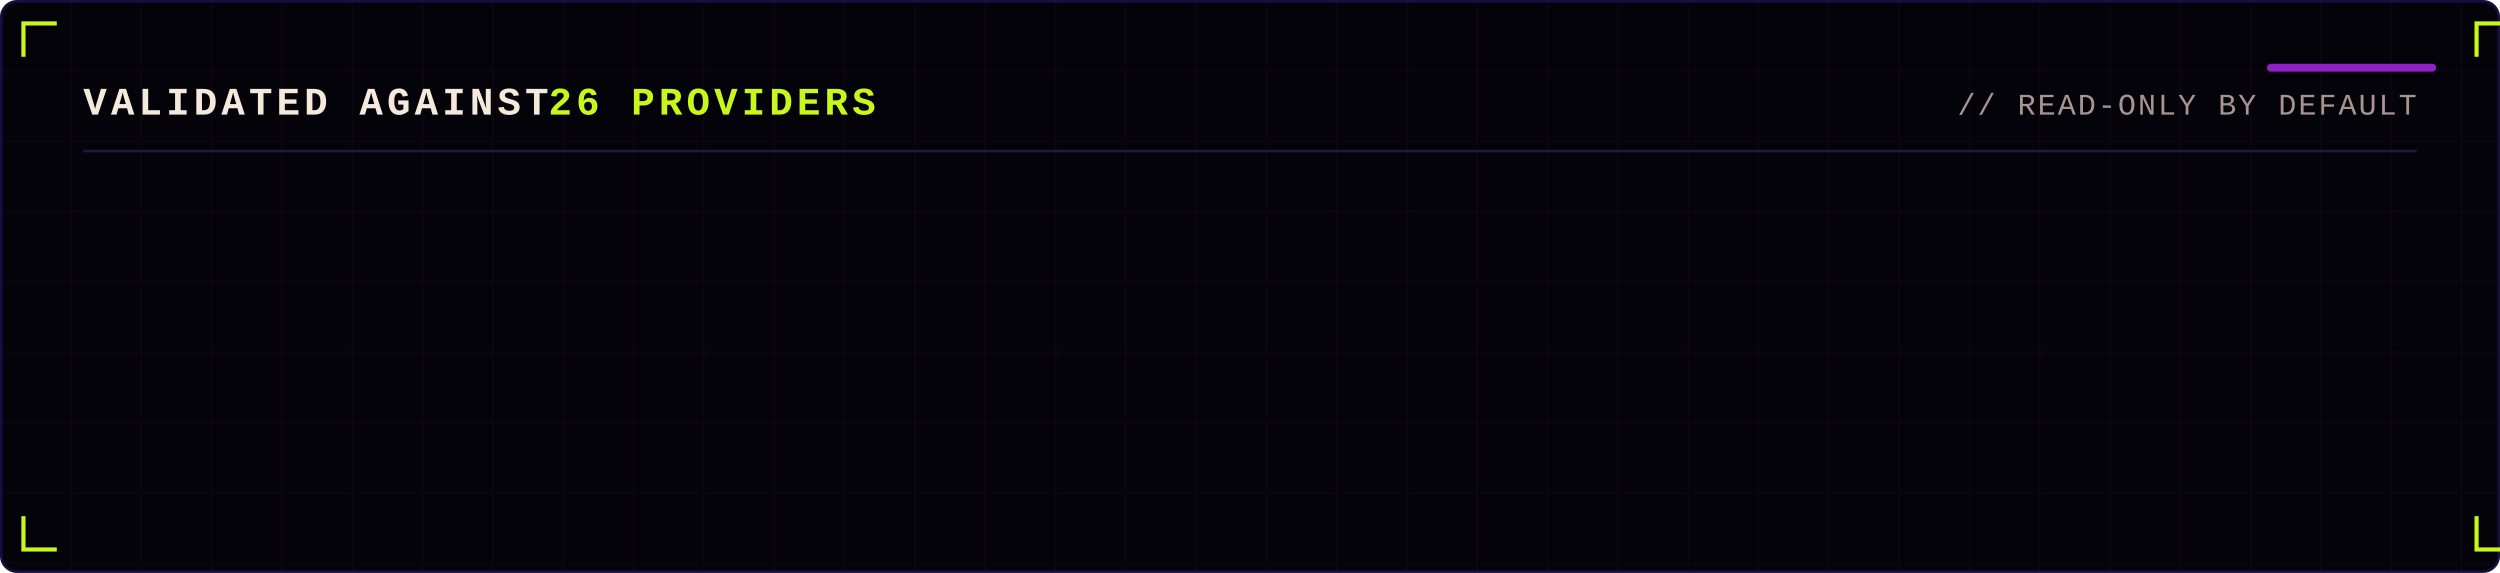
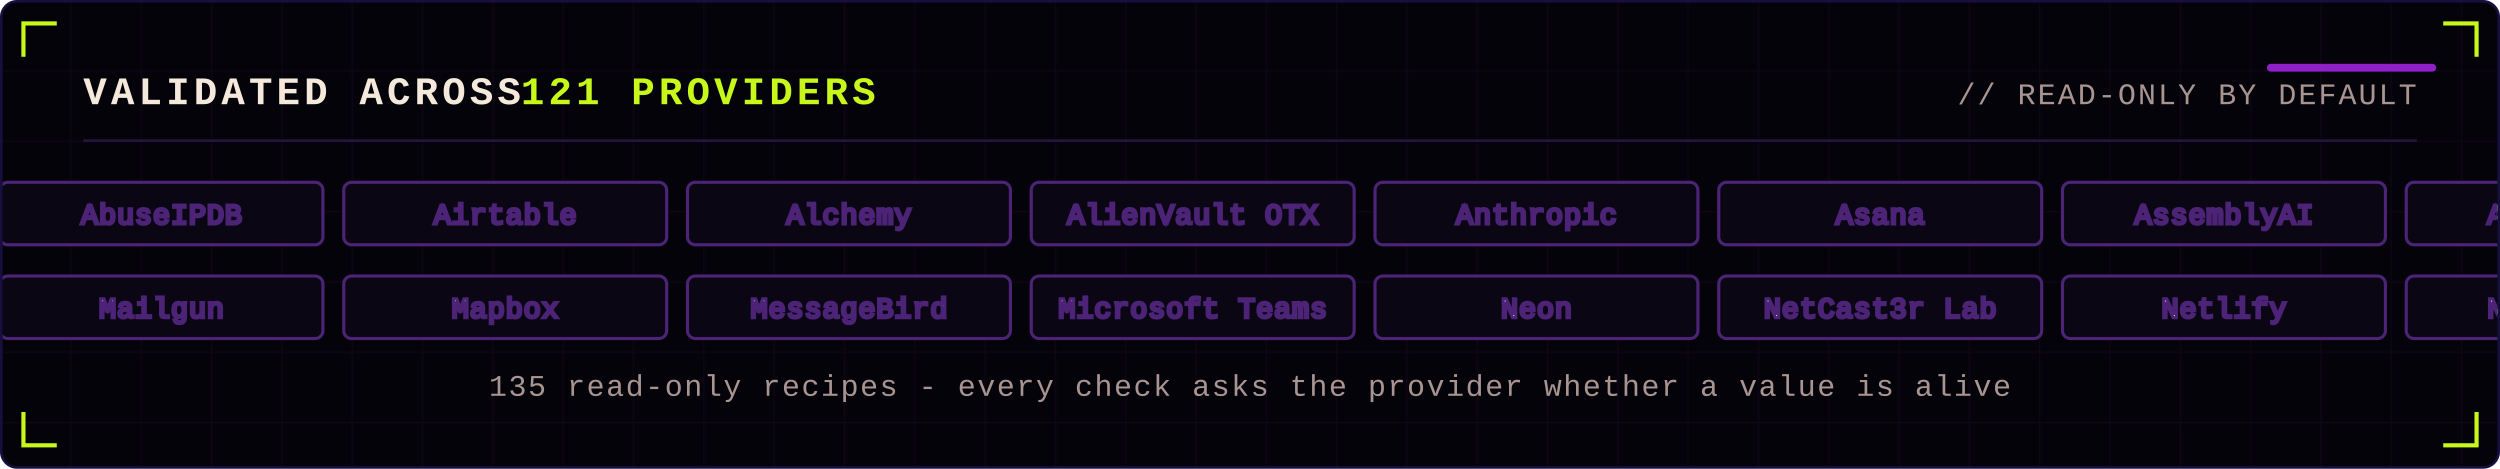
- <svg xmlns="http://www.w3.org/2000/svg" width="960" height="220" viewBox="0 0 960 220" role="img" aria-label="Animated grid of the 26 providers NetCast3r can validate a candidate against: Google, DigitalOcean, Cloudflare, Fastly, Netlify, Firebase, Mapbox, GitHub, GitLab, npm, Postman, Travis CI, New Relic, Shodan, Slack, Telegram, Discord, Dropbox, Facebook, SendGrid, Stripe, OpenAI, Anthropic, Groq, Hugging Face and the NetCast3r lab. Every check is read-only by default.">
+ <svg xmlns="http://www.w3.org/2000/svg" width="960" height="180" viewBox="0 0 960 180" role="img" aria-label="Scrolling grid of the 121 providers NetCast3r can validate a candidate against, across 135 read-only recipes. Every check is read-only by default.">
  <defs>
    <pattern id="vgrid" width="27" height="27" patternUnits="userSpaceOnUse">
      <path d="M27 0H0v27" fill="none" stroke="#9F23DD" stroke-width="1" opacity=".11" />
    </pattern>
    <clipPath id="vclip">
-       <rect x="1" y="1" width="958" height="218" rx="6" />
+       <rect x="1" y="1" width="958" height="178" rx="6" />
    </clipPath>
-     <linearGradient id="vsheen" x1="0" y1="0" x2="1" y2="0">
-       <stop offset="0" stop-color="#C8F81A" stop-opacity="0" />
-       <stop offset=".5" stop-color="#C8F81A" stop-opacity=".13" />
-       <stop offset="1" stop-color="#C8F81A" stop-opacity="0" />
-     </linearGradient>
    <style>
      .m{font-family:ui-monospace,SFMono-Regular,Menlo,Consolas,"Liberation Mono",monospace}
-       .ch{opacity:0;animation:in .5s ease-out forwards}
-       .r1{animation-delay:.05s}.r2{animation-delay:.18s}.r3{animation-delay:.31s}.r4{animation-delay:.44s}
-       @keyframes in{from{opacity:0;transform:translateY(6px)}to{opacity:1;transform:none}}
-       .sw{animation:sw 6s linear 1.4s infinite}
-       @keyframes sw{from{transform:translateX(-170px)}to{transform:translateX(1010px)}}
-       @media (prefers-reduced-motion:reduce){.ch{opacity:1;animation:none;transform:none}.sw{animation:none;opacity:0}}
+       .m1{animation:m1 150s linear infinite}
+       .m2{animation:m2 185s linear infinite}
+       @keyframes m1{from{transform:translateX(0)}to{transform:translateX(-8052px)}}
+       @keyframes m2{from{transform:translateX(0)}to{transform:translateX(-7920px)}}
+       @media (prefers-reduced-motion:reduce){.m1,.m2{animation:none}}
    </style>
  </defs>
-   <rect x=".5" y=".5" width="959" height="219" rx="6" fill="#05030A" stroke="#170F3F" />
+   <rect x=".5" y=".5" width="959" height="179" rx="6" fill="#05030A" stroke="#170F3F" />
  <g clip-path="url(#vclip)">
-     <rect width="960" height="220" fill="url(#vgrid)" opacity=".5" />
-     <rect class="sw" x="-170" y="0" width="140" height="220" fill="url(#vsheen)" />
+     <rect width="960" height="180" fill="url(#vgrid)" opacity=".5" />
+     <g class="m">
+       <g class="m1" font-size="11" letter-spacing=".3" text-anchor="middle">
+         <g transform="translate(0,70)">
+           <g fill="#0A0614" stroke="#4C2377" stroke-width="1.2">
+             <rect x="0" y="0" width="124" height="24" rx="3" />
+             <text x="62" y="16" fill="#F5E9DC">AbuseIPDB</text>
+             <rect x="132" y="0" width="124" height="24" rx="3" />
+             <text x="194" y="16" fill="#F5E9DC">Airtable</text>
+             <rect x="264" y="0" width="124" height="24" rx="3" />
+             <text x="326" y="16" fill="#F5E9DC">Alchemy</text>
+             <rect x="396" y="0" width="124" height="24" rx="3" />
+             <text x="458" y="16" fill="#F5E9DC">AlienVault OTX</text>
+             <rect x="528" y="0" width="124" height="24" rx="3" />
+             <text x="590" y="16" fill="#F5E9DC">Anthropic</text>
+             <rect x="660" y="0" width="124" height="24" rx="3" />
+             <text x="722" y="16" fill="#F5E9DC">Asana</text>
+             <rect x="792" y="0" width="124" height="24" rx="3" />
+             <text x="854" y="16" fill="#F5E9DC">AssemblyAI</text>
+             <rect x="924" y="0" width="124" height="24" rx="3" />
+             <text x="986" y="16" fill="#F5E9DC">Atlassian</text>
+             <rect x="1056" y="0" width="124" height="24" rx="3" />
+             <text x="1118" y="16" fill="#F5E9DC">Bing Maps</text>
+             <rect x="1188" y="0" width="124" height="24" rx="3" />
+             <text x="1250" y="16" fill="#F5E9DC">Bitbucket</text>
+             <rect x="1320" y="0" width="124" height="24" rx="3" />
+             <text x="1382" y="16" fill="#F5E9DC">Bitly</text>
+             <rect x="1452" y="0" width="124" height="24" rx="3" />
+             <text x="1514" y="16" fill="#F5E9DC">Box</text>
+             <rect x="1584" y="0" width="124" height="24" rx="3" />
+             <text x="1646" y="16" fill="#F5E9DC">Brevo</text>
+             <rect x="1716" y="0" width="124" height="24" rx="3" />
+             <text x="1778" y="16" fill="#F5E9DC">Buildkite</text>
+             <rect x="1848" y="0" width="124" height="24" rx="3" />
+             <text x="1910" y="16" fill="#F5E9DC">Calendly</text>
+             <rect x="1980" y="0" width="124" height="24" rx="3" />
+             <text x="2042" y="16" fill="#F5E9DC">Censys</text>
+             <rect x="2112" y="0" width="124" height="24" rx="3" />
+             <text x="2174" y="16" fill="#F5E9DC">CircleCI</text>
+             <rect x="2244" y="0" width="124" height="24" rx="3" />
+             <text x="2306" y="16" fill="#F5E9DC">ClickUp</text>
+             <rect x="2376" y="0" width="124" height="24" rx="3" />
+             <text x="2438" y="16" fill="#F5E9DC">Cloudflare</text>
+             <rect x="2508" y="0" width="124" height="24" rx="3" />
+             <text x="2570" y="16" fill="#F5E9DC">Codecov</text>
+             <rect x="2640" y="0" width="124" height="24" rx="3" />
+             <text x="2702" y="16" fill="#F5E9DC">Cohere</text>
+             <rect x="2772" y="0" width="124" height="24" rx="3" />
+             <text x="2834" y="16" fill="#F5E9DC">Coinbase</text>
+             <rect x="2904" y="0" width="124" height="24" rx="3" />
+             <text x="2966" y="16" fill="#F5E9DC">Contentful</text>
+             <rect x="3036" y="0" width="124" height="24" rx="3" />
+             <text x="3098" y="16" fill="#F5E9DC">Datadog</text>
+             <rect x="3168" y="0" width="124" height="24" rx="3" />
+             <text x="3230" y="16" fill="#F5E9DC">Deepgram</text>
+             <rect x="3300" y="0" width="124" height="24" rx="3" />
+             <text x="3362" y="16" fill="#F5E9DC">DigitalOcean</text>
+             <rect x="3432" y="0" width="124" height="24" rx="3" />
+             <text x="3494" y="16" fill="#F5E9DC">Discord</text>
+             <rect x="3564" y="0" width="124" height="24" rx="3" />
+             <text x="3626" y="16" fill="#F5E9DC">Docker Hub</text>
+             <rect x="3696" y="0" width="124" height="24" rx="3" />
+             <text x="3758" y="16" fill="#F5E9DC">Doppler</text>
+             <rect x="3828" y="0" width="124" height="24" rx="3" />
+             <text x="3890" y="16" fill="#F5E9DC">Drone</text>
+             <rect x="3960" y="0" width="124" height="24" rx="3" />
+             <text x="4022" y="16" fill="#F5E9DC">Dropbox</text>
+             <rect x="4092" y="0" width="124" height="24" rx="3" />
+             <text x="4154" y="16" fill="#F5E9DC">ElevenLabs</text>
+             <rect x="4224" y="0" width="124" height="24" rx="3" />
+             <text x="4286" y="16" fill="#F5E9DC">Etherscan</text>
+             <rect x="4356" y="0" width="124" height="24" rx="3" />
+             <text x="4418" y="16" fill="#F5E9DC">Facebook</text>
+             <rect x="4488" y="0" width="124" height="24" rx="3" />
+             <text x="4550" y="16" fill="#F5E9DC">Fastly</text>
+             <rect x="4620" y="0" width="124" height="24" rx="3" />
+             <text x="4682" y="16" fill="#F5E9DC">Figma</text>
+             <rect x="4752" y="0" width="124" height="24" rx="3" />
+             <text x="4814" y="16" fill="#F5E9DC">Firebase</text>
+             <rect x="4884" y="0" width="124" height="24" rx="3" />
+             <text x="4946" y="16" fill="#F5E9DC">Fireworks</text>
+             <rect x="5016" y="0" width="124" height="24" rx="3" />
+             <text x="5078" y="16" fill="#F5E9DC">Flutterwave</text>
+             <rect x="5148" y="0" width="124" height="24" rx="3" />
+             <text x="5210" y="16" fill="#F5E9DC">Fly.io</text>
+             <rect x="5280" y="0" width="124" height="24" rx="3" />
+             <text x="5342" y="16" fill="#F5E9DC">GitHub</text>
+             <rect x="5412" y="0" width="124" height="24" rx="3" />
+             <text x="5474" y="16" fill="#F5E9DC">GitLab</text>
+             <rect x="5544" y="0" width="124" height="24" rx="3" />
+             <text x="5606" y="16" fill="#F5E9DC">GoCardless</text>
+             <rect x="5676" y="0" width="124" height="24" rx="3" />
+             <text x="5738" y="16" fill="#F5E9DC">Google</text>
+             <rect x="5808" y="0" width="124" height="24" rx="3" />
+             <text x="5870" y="16" fill="#F5E9DC">Grafana</text>
+             <rect x="5940" y="0" width="124" height="24" rx="3" />
+             <text x="6002" y="16" fill="#F5E9DC">Groq</text>
+             <rect x="6072" y="0" width="124" height="24" rx="3" />
+             <text x="6134" y="16" fill="#F5E9DC">HERE</text>
+             <rect x="6204" y="0" width="124" height="24" rx="3" />
+             <text x="6266" y="16" fill="#F5E9DC">Harness</text>
+             <rect x="6336" y="0" width="124" height="24" rx="3" />
+             <text x="6398" y="16" fill="#F5E9DC">Heroku</text>
+             <rect x="6468" y="0" width="124" height="24" rx="3" />
+             <text x="6530" y="16" fill="#F5E9DC">Honeybadger</text>
+             <rect x="6600" y="0" width="124" height="24" rx="3" />
+             <text x="6662" y="16" fill="#F5E9DC">HubSpot</text>
+             <rect x="6732" y="0" width="124" height="24" rx="3" />
+             <text x="6794" y="16" fill="#F5E9DC">Hugging Face</text>
+             <rect x="6864" y="0" width="124" height="24" rx="3" />
+             <text x="6926" y="16" fill="#F5E9DC">Hunter</text>
+             <rect x="6996" y="0" width="124" height="24" rx="3" />
+             <text x="7058" y="16" fill="#F5E9DC">Infura</text>
+             <rect x="7128" y="0" width="124" height="24" rx="3" />
+             <text x="7190" y="16" fill="#F5E9DC">Intercom</text>
+             <rect x="7260" y="0" width="124" height="24" rx="3" />
+             <text x="7322" y="16" fill="#F5E9DC">Iterable</text>
+             <rect x="7392" y="0" width="124" height="24" rx="3" />
+             <text x="7454" y="16" fill="#F5E9DC">JumpCloud</text>
+             <rect x="7524" y="0" width="124" height="24" rx="3" />
+             <text x="7586" y="16" fill="#F5E9DC">LaunchDarkly</text>
+             <rect x="7656" y="0" width="124" height="24" rx="3" />
+             <text x="7718" y="16" fill="#F5E9DC">Linear</text>
+             <rect x="7788" y="0" width="124" height="24" rx="3" />
+             <text x="7850" y="16" fill="#F5E9DC">Linode</text>
+             <rect x="7920" y="0" width="124" height="24" rx="3" />
+             <text x="7982" y="16" fill="#F5E9DC">Lokalise</text>
+           </g>
+         </g>
+         <g transform="translate(8052,70)">
+           <g fill="#0A0614" stroke="#4C2377" stroke-width="1.2">
+             <rect x="0" y="0" width="124" height="24" rx="3" />
+             <text x="62" y="16" fill="#F5E9DC">AbuseIPDB</text>
+             <rect x="132" y="0" width="124" height="24" rx="3" />
+             <text x="194" y="16" fill="#F5E9DC">Airtable</text>
+             <rect x="264" y="0" width="124" height="24" rx="3" />
+             <text x="326" y="16" fill="#F5E9DC">Alchemy</text>
+             <rect x="396" y="0" width="124" height="24" rx="3" />
+             <text x="458" y="16" fill="#F5E9DC">AlienVault OTX</text>
+             <rect x="528" y="0" width="124" height="24" rx="3" />
+             <text x="590" y="16" fill="#F5E9DC">Anthropic</text>
+             <rect x="660" y="0" width="124" height="24" rx="3" />
+             <text x="722" y="16" fill="#F5E9DC">Asana</text>
+             <rect x="792" y="0" width="124" height="24" rx="3" />
+             <text x="854" y="16" fill="#F5E9DC">AssemblyAI</text>
+             <rect x="924" y="0" width="124" height="24" rx="3" />
+             <text x="986" y="16" fill="#F5E9DC">Atlassian</text>
+             <rect x="1056" y="0" width="124" height="24" rx="3" />
+             <text x="1118" y="16" fill="#F5E9DC">Bing Maps</text>
+             <rect x="1188" y="0" width="124" height="24" rx="3" />
+             <text x="1250" y="16" fill="#F5E9DC">Bitbucket</text>
+             <rect x="1320" y="0" width="124" height="24" rx="3" />
+             <text x="1382" y="16" fill="#F5E9DC">Bitly</text>
+             <rect x="1452" y="0" width="124" height="24" rx="3" />
+             <text x="1514" y="16" fill="#F5E9DC">Box</text>
+             <rect x="1584" y="0" width="124" height="24" rx="3" />
+             <text x="1646" y="16" fill="#F5E9DC">Brevo</text>
+             <rect x="1716" y="0" width="124" height="24" rx="3" />
+             <text x="1778" y="16" fill="#F5E9DC">Buildkite</text>
+             <rect x="1848" y="0" width="124" height="24" rx="3" />
+             <text x="1910" y="16" fill="#F5E9DC">Calendly</text>
+             <rect x="1980" y="0" width="124" height="24" rx="3" />
+             <text x="2042" y="16" fill="#F5E9DC">Censys</text>
+             <rect x="2112" y="0" width="124" height="24" rx="3" />
+             <text x="2174" y="16" fill="#F5E9DC">CircleCI</text>
+             <rect x="2244" y="0" width="124" height="24" rx="3" />
+             <text x="2306" y="16" fill="#F5E9DC">ClickUp</text>
+             <rect x="2376" y="0" width="124" height="24" rx="3" />
+             <text x="2438" y="16" fill="#F5E9DC">Cloudflare</text>
+             <rect x="2508" y="0" width="124" height="24" rx="3" />
+             <text x="2570" y="16" fill="#F5E9DC">Codecov</text>
+             <rect x="2640" y="0" width="124" height="24" rx="3" />
+             <text x="2702" y="16" fill="#F5E9DC">Cohere</text>
+             <rect x="2772" y="0" width="124" height="24" rx="3" />
+             <text x="2834" y="16" fill="#F5E9DC">Coinbase</text>
+             <rect x="2904" y="0" width="124" height="24" rx="3" />
+             <text x="2966" y="16" fill="#F5E9DC">Contentful</text>
+             <rect x="3036" y="0" width="124" height="24" rx="3" />
+             <text x="3098" y="16" fill="#F5E9DC">Datadog</text>
+             <rect x="3168" y="0" width="124" height="24" rx="3" />
+             <text x="3230" y="16" fill="#F5E9DC">Deepgram</text>
+             <rect x="3300" y="0" width="124" height="24" rx="3" />
+             <text x="3362" y="16" fill="#F5E9DC">DigitalOcean</text>
+             <rect x="3432" y="0" width="124" height="24" rx="3" />
+             <text x="3494" y="16" fill="#F5E9DC">Discord</text>
+             <rect x="3564" y="0" width="124" height="24" rx="3" />
+             <text x="3626" y="16" fill="#F5E9DC">Docker Hub</text>
+             <rect x="3696" y="0" width="124" height="24" rx="3" />
+             <text x="3758" y="16" fill="#F5E9DC">Doppler</text>
+             <rect x="3828" y="0" width="124" height="24" rx="3" />
+             <text x="3890" y="16" fill="#F5E9DC">Drone</text>
+             <rect x="3960" y="0" width="124" height="24" rx="3" />
+             <text x="4022" y="16" fill="#F5E9DC">Dropbox</text>
+             <rect x="4092" y="0" width="124" height="24" rx="3" />
+             <text x="4154" y="16" fill="#F5E9DC">ElevenLabs</text>
+             <rect x="4224" y="0" width="124" height="24" rx="3" />
+             <text x="4286" y="16" fill="#F5E9DC">Etherscan</text>
+             <rect x="4356" y="0" width="124" height="24" rx="3" />
+             <text x="4418" y="16" fill="#F5E9DC">Facebook</text>
+             <rect x="4488" y="0" width="124" height="24" rx="3" />
+             <text x="4550" y="16" fill="#F5E9DC">Fastly</text>
+             <rect x="4620" y="0" width="124" height="24" rx="3" />
+             <text x="4682" y="16" fill="#F5E9DC">Figma</text>
+             <rect x="4752" y="0" width="124" height="24" rx="3" />
+             <text x="4814" y="16" fill="#F5E9DC">Firebase</text>
+             <rect x="4884" y="0" width="124" height="24" rx="3" />
+             <text x="4946" y="16" fill="#F5E9DC">Fireworks</text>
+             <rect x="5016" y="0" width="124" height="24" rx="3" />
+             <text x="5078" y="16" fill="#F5E9DC">Flutterwave</text>
+             <rect x="5148" y="0" width="124" height="24" rx="3" />
+             <text x="5210" y="16" fill="#F5E9DC">Fly.io</text>
+             <rect x="5280" y="0" width="124" height="24" rx="3" />
+             <text x="5342" y="16" fill="#F5E9DC">GitHub</text>
+             <rect x="5412" y="0" width="124" height="24" rx="3" />
+             <text x="5474" y="16" fill="#F5E9DC">GitLab</text>
+             <rect x="5544" y="0" width="124" height="24" rx="3" />
+             <text x="5606" y="16" fill="#F5E9DC">GoCardless</text>
+             <rect x="5676" y="0" width="124" height="24" rx="3" />
+             <text x="5738" y="16" fill="#F5E9DC">Google</text>
+             <rect x="5808" y="0" width="124" height="24" rx="3" />
+             <text x="5870" y="16" fill="#F5E9DC">Grafana</text>
+             <rect x="5940" y="0" width="124" height="24" rx="3" />
+             <text x="6002" y="16" fill="#F5E9DC">Groq</text>
+             <rect x="6072" y="0" width="124" height="24" rx="3" />
+             <text x="6134" y="16" fill="#F5E9DC">HERE</text>
+             <rect x="6204" y="0" width="124" height="24" rx="3" />
+             <text x="6266" y="16" fill="#F5E9DC">Harness</text>
+             <rect x="6336" y="0" width="124" height="24" rx="3" />
+             <text x="6398" y="16" fill="#F5E9DC">Heroku</text>
+             <rect x="6468" y="0" width="124" height="24" rx="3" />
+             <text x="6530" y="16" fill="#F5E9DC">Honeybadger</text>
+             <rect x="6600" y="0" width="124" height="24" rx="3" />
+             <text x="6662" y="16" fill="#F5E9DC">HubSpot</text>
+             <rect x="6732" y="0" width="124" height="24" rx="3" />
+             <text x="6794" y="16" fill="#F5E9DC">Hugging Face</text>
+             <rect x="6864" y="0" width="124" height="24" rx="3" />
+             <text x="6926" y="16" fill="#F5E9DC">Hunter</text>
+             <rect x="6996" y="0" width="124" height="24" rx="3" />
+             <text x="7058" y="16" fill="#F5E9DC">Infura</text>
+             <rect x="7128" y="0" width="124" height="24" rx="3" />
+             <text x="7190" y="16" fill="#F5E9DC">Intercom</text>
+             <rect x="7260" y="0" width="124" height="24" rx="3" />
+             <text x="7322" y="16" fill="#F5E9DC">Iterable</text>
+             <rect x="7392" y="0" width="124" height="24" rx="3" />
+             <text x="7454" y="16" fill="#F5E9DC">JumpCloud</text>
+             <rect x="7524" y="0" width="124" height="24" rx="3" />
+             <text x="7586" y="16" fill="#F5E9DC">LaunchDarkly</text>
+             <rect x="7656" y="0" width="124" height="24" rx="3" />
+             <text x="7718" y="16" fill="#F5E9DC">Linear</text>
+             <rect x="7788" y="0" width="124" height="24" rx="3" />
+             <text x="7850" y="16" fill="#F5E9DC">Linode</text>
+             <rect x="7920" y="0" width="124" height="24" rx="3" />
+             <text x="7982" y="16" fill="#F5E9DC">Lokalise</text>
+           </g>
+         </g>
+       </g>
+       <g class="m2" font-size="11" letter-spacing=".3" text-anchor="middle">
+         <g transform="translate(0,106)">
+           <g fill="#0A0614" stroke="#4C2377" stroke-width="1.2">
+             <rect x="0" y="0" width="124" height="24" rx="3" />
+             <text x="62" y="16" fill="#F5E9DC">Mailgun</text>
+             <rect x="132" y="0" width="124" height="24" rx="3" />
+             <text x="194" y="16" fill="#F5E9DC">Mapbox</text>
+             <rect x="264" y="0" width="124" height="24" rx="3" />
+             <text x="326" y="16" fill="#F5E9DC">MessageBird</text>
+             <rect x="396" y="0" width="124" height="24" rx="3" />
+             <text x="458" y="16" fill="#F5E9DC">Microsoft Teams</text>
+             <rect x="528" y="0" width="124" height="24" rx="3" />
+             <text x="590" y="16" fill="#F5E9DC">Neon</text>
+             <rect x="660" y="0" width="124" height="24" rx="3" />
+             <text x="722" y="16" fill="#F5E9DC">NetCast3r Lab</text>
+             <rect x="792" y="0" width="124" height="24" rx="3" />
+             <text x="854" y="16" fill="#F5E9DC">Netlify</text>
+             <rect x="924" y="0" width="124" height="24" rx="3" />
+             <text x="986" y="16" fill="#F5E9DC">New Relic</text>
+             <rect x="1056" y="0" width="124" height="24" rx="3" />
+             <text x="1118" y="16" fill="#F5E9DC">Notion</text>
+             <rect x="1188" y="0" width="124" height="24" rx="3" />
+             <text x="1250" y="16" fill="#F5E9DC">OpenAI</text>
+             <rect x="1320" y="0" width="124" height="24" rx="3" />
+             <text x="1382" y="16" fill="#F5E9DC">OpenRouter</text>
+             <rect x="1452" y="0" width="124" height="24" rx="3" />
+             <text x="1514" y="16" fill="#F5E9DC">OpsGenie</text>
+             <rect x="1584" y="0" width="124" height="24" rx="3" />
+             <text x="1646" y="16" fill="#F5E9DC">PagerDuty</text>
+             <rect x="1716" y="0" width="124" height="24" rx="3" />
+             <text x="1778" y="16" fill="#F5E9DC">PayPal</text>
+             <rect x="1848" y="0" width="124" height="24" rx="3" />
+             <text x="1910" y="16" fill="#F5E9DC">Pendo</text>
+             <rect x="1980" y="0" width="124" height="24" rx="3" />
+             <text x="2042" y="16" fill="#F5E9DC">Perplexity</text>
+             <rect x="2112" y="0" width="124" height="24" rx="3" />
+             <text x="2174" y="16" fill="#F5E9DC">Pivotal Tracker</text>
+             <rect x="2244" y="0" width="124" height="24" rx="3" />
+             <text x="2306" y="16" fill="#F5E9DC">Plaid</text>
+             <rect x="2376" y="0" width="124" height="24" rx="3" />
+             <text x="2438" y="16" fill="#F5E9DC">PlanetScale</text>
+             <rect x="2508" y="0" width="124" height="24" rx="3" />
+             <text x="2570" y="16" fill="#F5E9DC">PostHog</text>
+             <rect x="2640" y="0" width="124" height="24" rx="3" />
+             <text x="2702" y="16" fill="#F5E9DC">Postman</text>
+             <rect x="2772" y="0" width="124" height="24" rx="3" />
+             <text x="2834" y="16" fill="#F5E9DC">Postmark</text>
+             <rect x="2904" y="0" width="124" height="24" rx="3" />
+             <text x="2966" y="16" fill="#F5E9DC">Pulumi</text>
+             <rect x="3036" y="0" width="124" height="24" rx="3" />
+             <text x="3098" y="16" fill="#F5E9DC">Railway</text>
+             <rect x="3168" y="0" width="124" height="24" rx="3" />
+             <text x="3230" y="16" fill="#F5E9DC">Razorpay</text>
+             <rect x="3300" y="0" width="124" height="24" rx="3" />
+             <text x="3362" y="16" fill="#F5E9DC">Render</text>
+             <rect x="3432" y="0" width="124" height="24" rx="3" />
+             <text x="3494" y="16" fill="#F5E9DC">Replicate</text>
+             <rect x="3564" y="0" width="124" height="24" rx="3" />
+             <text x="3626" y="16" fill="#F5E9DC">Resend</text>
+             <rect x="3696" y="0" width="124" height="24" rx="3" />
+             <text x="3758" y="16" fill="#F5E9DC">Rollbar</text>
+             <rect x="3828" y="0" width="124" height="24" rx="3" />
+             <text x="3890" y="16" fill="#F5E9DC">RubyGems</text>
+             <rect x="3960" y="0" width="124" height="24" rx="3" />
+             <text x="4022" y="16" fill="#F5E9DC">SecurityTrails</text>
+             <rect x="4092" y="0" width="124" height="24" rx="3" />
+             <text x="4154" y="16" fill="#F5E9DC">SendGrid</text>
+             <rect x="4224" y="0" width="124" height="24" rx="3" />
+             <text x="4286" y="16" fill="#F5E9DC">Sentry</text>
+             <rect x="4356" y="0" width="124" height="24" rx="3" />
+             <text x="4418" y="16" fill="#F5E9DC">Shippo</text>
+             <rect x="4488" y="0" width="124" height="24" rx="3" />
+             <text x="4550" y="16" fill="#F5E9DC">Shodan</text>
+             <rect x="4620" y="0" width="124" height="24" rx="3" />
+             <text x="4682" y="16" fill="#F5E9DC">Slack</text>
+             <rect x="4752" y="0" width="124" height="24" rx="3" />
+             <text x="4814" y="16" fill="#F5E9DC">Snyk</text>
+             <rect x="4884" y="0" width="124" height="24" rx="3" />
+             <text x="4946" y="16" fill="#F5E9DC">SonarCloud</text>
+             <rect x="5016" y="0" width="124" height="24" rx="3" />
+             <text x="5078" y="16" fill="#F5E9DC">Sourcegraph</text>
+             <rect x="5148" y="0" width="124" height="24" rx="3" />
+             <text x="5210" y="16" fill="#F5E9DC">SparkPost</text>
+             <rect x="5280" y="0" width="124" height="24" rx="3" />
+             <text x="5342" y="16" fill="#F5E9DC">Square</text>
+             <rect x="5412" y="0" width="124" height="24" rx="3" />
+             <text x="5474" y="16" fill="#F5E9DC">Stability</text>
+             <rect x="5544" y="0" width="124" height="24" rx="3" />
+             <text x="5606" y="16" fill="#F5E9DC">Stripe</text>
+             <rect x="5676" y="0" width="124" height="24" rx="3" />
+             <text x="5738" y="16" fill="#F5E9DC">Supabase</text>
+             <rect x="5808" y="0" width="124" height="24" rx="3" />
+             <text x="5870" y="16" fill="#F5E9DC">Telegram</text>
+             <rect x="5940" y="0" width="124" height="24" rx="3" />
+             <text x="6002" y="16" fill="#F5E9DC">Terraform Cloud</text>
+             <rect x="6072" y="0" width="124" height="24" rx="3" />
+             <text x="6134" y="16" fill="#F5E9DC">Together</text>
+             <rect x="6204" y="0" width="124" height="24" rx="3" />
+             <text x="6266" y="16" fill="#F5E9DC">TomTom</text>
+             <rect x="6336" y="0" width="124" height="24" rx="3" />
+             <text x="6398" y="16" fill="#F5E9DC">Travis CI</text>
+             <rect x="6468" y="0" width="124" height="24" rx="3" />
+             <text x="6530" y="16" fill="#F5E9DC">Turso</text>
+             <rect x="6600" y="0" width="124" height="24" rx="3" />
+             <text x="6662" y="16" fill="#F5E9DC">Twilio</text>
+             <rect x="6732" y="0" width="124" height="24" rx="3" />
+             <text x="6794" y="16" fill="#F5E9DC">Typeform</text>
+             <rect x="6864" y="0" width="124" height="24" rx="3" />
+             <text x="6926" y="16" fill="#F5E9DC">Vercel</text>
+             <rect x="6996" y="0" width="124" height="24" rx="3" />
+             <text x="7058" y="16" fill="#F5E9DC">VirusTotal</text>
+             <rect x="7128" y="0" width="124" height="24" rx="3" />
+             <text x="7190" y="16" fill="#F5E9DC">Vultr</text>
+             <rect x="7260" y="0" width="124" height="24" rx="3" />
+             <text x="7322" y="16" fill="#F5E9DC">ipinfo</text>
+             <rect x="7392" y="0" width="124" height="24" rx="3" />
+             <text x="7454" y="16" fill="#F5E9DC">ipstack</text>
+             <rect x="7524" y="0" width="124" height="24" rx="3" />
+             <text x="7586" y="16" fill="#F5E9DC">npm</text>
+             <rect x="7656" y="0" width="124" height="24" rx="3" />
+             <text x="7718" y="16" fill="#F5E9DC">urlscan.io</text>
+             <rect x="7788" y="0" width="124" height="24" rx="3" />
+             <text x="7850" y="16" fill="#F5E9DC">xAI</text>
+           </g>
+         </g>
+         <g transform="translate(7920,106)">
+           <g fill="#0A0614" stroke="#4C2377" stroke-width="1.2">
+             <rect x="0" y="0" width="124" height="24" rx="3" />
+             <text x="62" y="16" fill="#F5E9DC">Mailgun</text>
+             <rect x="132" y="0" width="124" height="24" rx="3" />
+             <text x="194" y="16" fill="#F5E9DC">Mapbox</text>
+             <rect x="264" y="0" width="124" height="24" rx="3" />
+             <text x="326" y="16" fill="#F5E9DC">MessageBird</text>
+             <rect x="396" y="0" width="124" height="24" rx="3" />
+             <text x="458" y="16" fill="#F5E9DC">Microsoft Teams</text>
+             <rect x="528" y="0" width="124" height="24" rx="3" />
+             <text x="590" y="16" fill="#F5E9DC">Neon</text>
+             <rect x="660" y="0" width="124" height="24" rx="3" />
+             <text x="722" y="16" fill="#F5E9DC">NetCast3r Lab</text>
+             <rect x="792" y="0" width="124" height="24" rx="3" />
+             <text x="854" y="16" fill="#F5E9DC">Netlify</text>
+             <rect x="924" y="0" width="124" height="24" rx="3" />
+             <text x="986" y="16" fill="#F5E9DC">New Relic</text>
+             <rect x="1056" y="0" width="124" height="24" rx="3" />
+             <text x="1118" y="16" fill="#F5E9DC">Notion</text>
+             <rect x="1188" y="0" width="124" height="24" rx="3" />
+             <text x="1250" y="16" fill="#F5E9DC">OpenAI</text>
+             <rect x="1320" y="0" width="124" height="24" rx="3" />
+             <text x="1382" y="16" fill="#F5E9DC">OpenRouter</text>
+             <rect x="1452" y="0" width="124" height="24" rx="3" />
+             <text x="1514" y="16" fill="#F5E9DC">OpsGenie</text>
+             <rect x="1584" y="0" width="124" height="24" rx="3" />
+             <text x="1646" y="16" fill="#F5E9DC">PagerDuty</text>
+             <rect x="1716" y="0" width="124" height="24" rx="3" />
+             <text x="1778" y="16" fill="#F5E9DC">PayPal</text>
+             <rect x="1848" y="0" width="124" height="24" rx="3" />
+             <text x="1910" y="16" fill="#F5E9DC">Pendo</text>
+             <rect x="1980" y="0" width="124" height="24" rx="3" />
+             <text x="2042" y="16" fill="#F5E9DC">Perplexity</text>
+             <rect x="2112" y="0" width="124" height="24" rx="3" />
+             <text x="2174" y="16" fill="#F5E9DC">Pivotal Tracker</text>
+             <rect x="2244" y="0" width="124" height="24" rx="3" />
+             <text x="2306" y="16" fill="#F5E9DC">Plaid</text>
+             <rect x="2376" y="0" width="124" height="24" rx="3" />
+             <text x="2438" y="16" fill="#F5E9DC">PlanetScale</text>
+             <rect x="2508" y="0" width="124" height="24" rx="3" />
+             <text x="2570" y="16" fill="#F5E9DC">PostHog</text>
+             <rect x="2640" y="0" width="124" height="24" rx="3" />
+             <text x="2702" y="16" fill="#F5E9DC">Postman</text>
+             <rect x="2772" y="0" width="124" height="24" rx="3" />
+             <text x="2834" y="16" fill="#F5E9DC">Postmark</text>
+             <rect x="2904" y="0" width="124" height="24" rx="3" />
+             <text x="2966" y="16" fill="#F5E9DC">Pulumi</text>
+             <rect x="3036" y="0" width="124" height="24" rx="3" />
+             <text x="3098" y="16" fill="#F5E9DC">Railway</text>
+             <rect x="3168" y="0" width="124" height="24" rx="3" />
+             <text x="3230" y="16" fill="#F5E9DC">Razorpay</text>
+             <rect x="3300" y="0" width="124" height="24" rx="3" />
+             <text x="3362" y="16" fill="#F5E9DC">Render</text>
+             <rect x="3432" y="0" width="124" height="24" rx="3" />
+             <text x="3494" y="16" fill="#F5E9DC">Replicate</text>
+             <rect x="3564" y="0" width="124" height="24" rx="3" />
+             <text x="3626" y="16" fill="#F5E9DC">Resend</text>
+             <rect x="3696" y="0" width="124" height="24" rx="3" />
+             <text x="3758" y="16" fill="#F5E9DC">Rollbar</text>
+             <rect x="3828" y="0" width="124" height="24" rx="3" />
+             <text x="3890" y="16" fill="#F5E9DC">RubyGems</text>
+             <rect x="3960" y="0" width="124" height="24" rx="3" />
+             <text x="4022" y="16" fill="#F5E9DC">SecurityTrails</text>
+             <rect x="4092" y="0" width="124" height="24" rx="3" />
+             <text x="4154" y="16" fill="#F5E9DC">SendGrid</text>
+             <rect x="4224" y="0" width="124" height="24" rx="3" />
+             <text x="4286" y="16" fill="#F5E9DC">Sentry</text>
+             <rect x="4356" y="0" width="124" height="24" rx="3" />
+             <text x="4418" y="16" fill="#F5E9DC">Shippo</text>
+             <rect x="4488" y="0" width="124" height="24" rx="3" />
+             <text x="4550" y="16" fill="#F5E9DC">Shodan</text>
+             <rect x="4620" y="0" width="124" height="24" rx="3" />
+             <text x="4682" y="16" fill="#F5E9DC">Slack</text>
+             <rect x="4752" y="0" width="124" height="24" rx="3" />
+             <text x="4814" y="16" fill="#F5E9DC">Snyk</text>
+             <rect x="4884" y="0" width="124" height="24" rx="3" />
+             <text x="4946" y="16" fill="#F5E9DC">SonarCloud</text>
+             <rect x="5016" y="0" width="124" height="24" rx="3" />
+             <text x="5078" y="16" fill="#F5E9DC">Sourcegraph</text>
+             <rect x="5148" y="0" width="124" height="24" rx="3" />
+             <text x="5210" y="16" fill="#F5E9DC">SparkPost</text>
+             <rect x="5280" y="0" width="124" height="24" rx="3" />
+             <text x="5342" y="16" fill="#F5E9DC">Square</text>
+             <rect x="5412" y="0" width="124" height="24" rx="3" />
+             <text x="5474" y="16" fill="#F5E9DC">Stability</text>
+             <rect x="5544" y="0" width="124" height="24" rx="3" />
+             <text x="5606" y="16" fill="#F5E9DC">Stripe</text>
+             <rect x="5676" y="0" width="124" height="24" rx="3" />
+             <text x="5738" y="16" fill="#F5E9DC">Supabase</text>
+             <rect x="5808" y="0" width="124" height="24" rx="3" />
+             <text x="5870" y="16" fill="#F5E9DC">Telegram</text>
+             <rect x="5940" y="0" width="124" height="24" rx="3" />
+             <text x="6002" y="16" fill="#F5E9DC">Terraform Cloud</text>
+             <rect x="6072" y="0" width="124" height="24" rx="3" />
+             <text x="6134" y="16" fill="#F5E9DC">Together</text>
+             <rect x="6204" y="0" width="124" height="24" rx="3" />
+             <text x="6266" y="16" fill="#F5E9DC">TomTom</text>
+             <rect x="6336" y="0" width="124" height="24" rx="3" />
+             <text x="6398" y="16" fill="#F5E9DC">Travis CI</text>
+             <rect x="6468" y="0" width="124" height="24" rx="3" />
+             <text x="6530" y="16" fill="#F5E9DC">Turso</text>
+             <rect x="6600" y="0" width="124" height="24" rx="3" />
+             <text x="6662" y="16" fill="#F5E9DC">Twilio</text>
+             <rect x="6732" y="0" width="124" height="24" rx="3" />
+             <text x="6794" y="16" fill="#F5E9DC">Typeform</text>
+             <rect x="6864" y="0" width="124" height="24" rx="3" />
+             <text x="6926" y="16" fill="#F5E9DC">Vercel</text>
+             <rect x="6996" y="0" width="124" height="24" rx="3" />
+             <text x="7058" y="16" fill="#F5E9DC">VirusTotal</text>
+             <rect x="7128" y="0" width="124" height="24" rx="3" />
+             <text x="7190" y="16" fill="#F5E9DC">Vultr</text>
+             <rect x="7260" y="0" width="124" height="24" rx="3" />
+             <text x="7322" y="16" fill="#F5E9DC">ipinfo</text>
+             <rect x="7392" y="0" width="124" height="24" rx="3" />
+             <text x="7454" y="16" fill="#F5E9DC">ipstack</text>
+             <rect x="7524" y="0" width="124" height="24" rx="3" />
+             <text x="7586" y="16" fill="#F5E9DC">npm</text>
+             <rect x="7656" y="0" width="124" height="24" rx="3" />
+             <text x="7718" y="16" fill="#F5E9DC">urlscan.io</text>
+             <rect x="7788" y="0" width="124" height="24" rx="3" />
+             <text x="7850" y="16" fill="#F5E9DC">xAI</text>
+           </g>
+         </g>
+       </g>
+     </g>
  </g>
  <g fill="none" stroke="#C8F81A" stroke-width="1.6" stroke-linecap="square">
    <path d="M9 21V9h12" />
-     <path d="M951 21V9h12" />
-     <path d="M9 199v12h12" />
-     <path d="M951 199v12h12" />
+     <path d="M951 21V9h-12" />
+     <path d="M9 159v12h12" />
+     <path d="M951 159v12h-12" />
  </g>
  <path d="M872 26h62" stroke="#9F23DD" stroke-width="3" stroke-linecap="round" opacity=".9" />
  <g class="m">
-     <text x="32" y="44" font-size="15" font-weight="700" letter-spacing="1.6" fill="#F5E9DC">VALIDATED AGAINST<tspan fill="#C8F81A"> 26 PROVIDERS</tspan>
+     <text x="32" y="40" font-size="15" font-weight="700" letter-spacing="1.6" fill="#F5E9DC">VALIDATED ACROSS<tspan fill="#C8F81A"> 121 PROVIDERS</tspan>
    </text>
-     <text x="928" y="44" font-size="11.5" letter-spacing=".8" text-anchor="end" fill="#A89591">// READ-ONLY BY DEFAULT</text>
-     <path d="M32 58H928" stroke="#241640" stroke-width="1" />
-   </g>
-   <g class="m ch r1" font-size="11" letter-spacing=".3" text-anchor="middle">
-     <g fill="#0A0614" stroke="#4C2377" stroke-width="1.2">
-       <rect x="32" y="76" width="121" height="26" rx="3" />
-       <rect x="161" y="76" width="121" height="26" rx="3" />
-       <rect x="290" y="76" width="121" height="26" rx="3" />
-       <rect x="419" y="76" width="121" height="26" rx="3" />
-       <rect x="548" y="76" width="121" height="26" rx="3" />
-       <rect x="677" y="76" width="121" height="26" rx="3" />
-       <rect x="806" y="76" width="121" height="26" rx="3" />
-     </g>
-     <g fill="#F5E9DC">
-       <text x="92" y="94">Google</text>
-       <text x="221" y="94">DigitalOcean</text>
-       <text x="350" y="94">Cloudflare</text>
-       <text x="479" y="94">Fastly</text>
-       <text x="608" y="94">Netlify</text>
-       <text x="737" y="94">Firebase</text>
-       <text x="866" y="94">Mapbox</text>
-     </g>
-   </g>
-   <g class="m ch r2" font-size="11" letter-spacing=".3" text-anchor="middle">
-     <g fill="#0A0614" stroke="#4C2377" stroke-width="1.2">
-       <rect x="32" y="112" width="121" height="26" rx="3" />
-       <rect x="161" y="112" width="121" height="26" rx="3" />
-       <rect x="290" y="112" width="121" height="26" rx="3" />
-       <rect x="419" y="112" width="121" height="26" rx="3" />
-       <rect x="548" y="112" width="121" height="26" rx="3" />
-       <rect x="677" y="112" width="121" height="26" rx="3" />
-       <rect x="806" y="112" width="121" height="26" rx="3" />
-     </g>
-     <g fill="#F5E9DC">
-       <text x="92" y="130">GitHub</text>
-       <text x="221" y="130">GitLab</text>
-       <text x="350" y="130">npm</text>
-       <text x="479" y="130">Postman</text>
-       <text x="608" y="130">Travis CI</text>
-       <text x="737" y="130">New Relic</text>
-       <text x="866" y="130">Shodan</text>
-     </g>
-   </g>
-   <g class="m ch r3" font-size="11" letter-spacing=".3" text-anchor="middle">
-     <g fill="#0A0614" stroke="#4C2377" stroke-width="1.2">
-       <rect x="32" y="148" width="121" height="26" rx="3" />
-       <rect x="161" y="148" width="121" height="26" rx="3" />
-       <rect x="290" y="148" width="121" height="26" rx="3" />
-       <rect x="419" y="148" width="121" height="26" rx="3" />
-       <rect x="548" y="148" width="121" height="26" rx="3" />
-       <rect x="677" y="148" width="121" height="26" rx="3" />
-       <rect x="806" y="148" width="121" height="26" rx="3" />
-     </g>
-     <g fill="#F5E9DC">
-       <text x="92" y="166">Slack</text>
-       <text x="221" y="166">Telegram</text>
-       <text x="350" y="166">Discord</text>
-       <text x="479" y="166">Dropbox</text>
-       <text x="608" y="166">Facebook</text>
-       <text x="737" y="166">SendGrid</text>
-       <text x="866" y="166">Stripe</text>
-     </g>
-   </g>
-   <g class="m ch r4" font-size="11" letter-spacing=".3" text-anchor="middle">
-     <g fill="#0A0614" stroke="#4C2377" stroke-width="1.2">
-       <rect x="32" y="184" width="121" height="26" rx="3" />
-       <rect x="161" y="184" width="121" height="26" rx="3" />
-       <rect x="290" y="184" width="121" height="26" rx="3" />
-       <rect x="419" y="184" width="121" height="26" rx="3" />
-       <rect x="548" y="184" width="121" height="26" rx="3" />
-     </g>
-     <g fill="#F5E9DC">
-       <text x="92" y="202">OpenAI</text>
-       <text x="221" y="202">Anthropic</text>
-       <text x="350" y="202">Groq</text>
-       <text x="479" y="202">Hugging Face</text>
-       <text x="608" y="202">NetCast3r Lab</text>
-     </g>
+     <text x="928" y="40" font-size="11.5" letter-spacing=".8" text-anchor="end" fill="#A89591">// READ-ONLY BY DEFAULT</text>
+     <path d="M32 54H928" stroke="#241640" stroke-width="1" />
+     <text x="480" y="152" font-size="11.5" letter-spacing=".6" text-anchor="middle" fill="#A89591">135 read-only recipes - every check asks the provider whether a value is alive</text>
  </g>
</svg>
